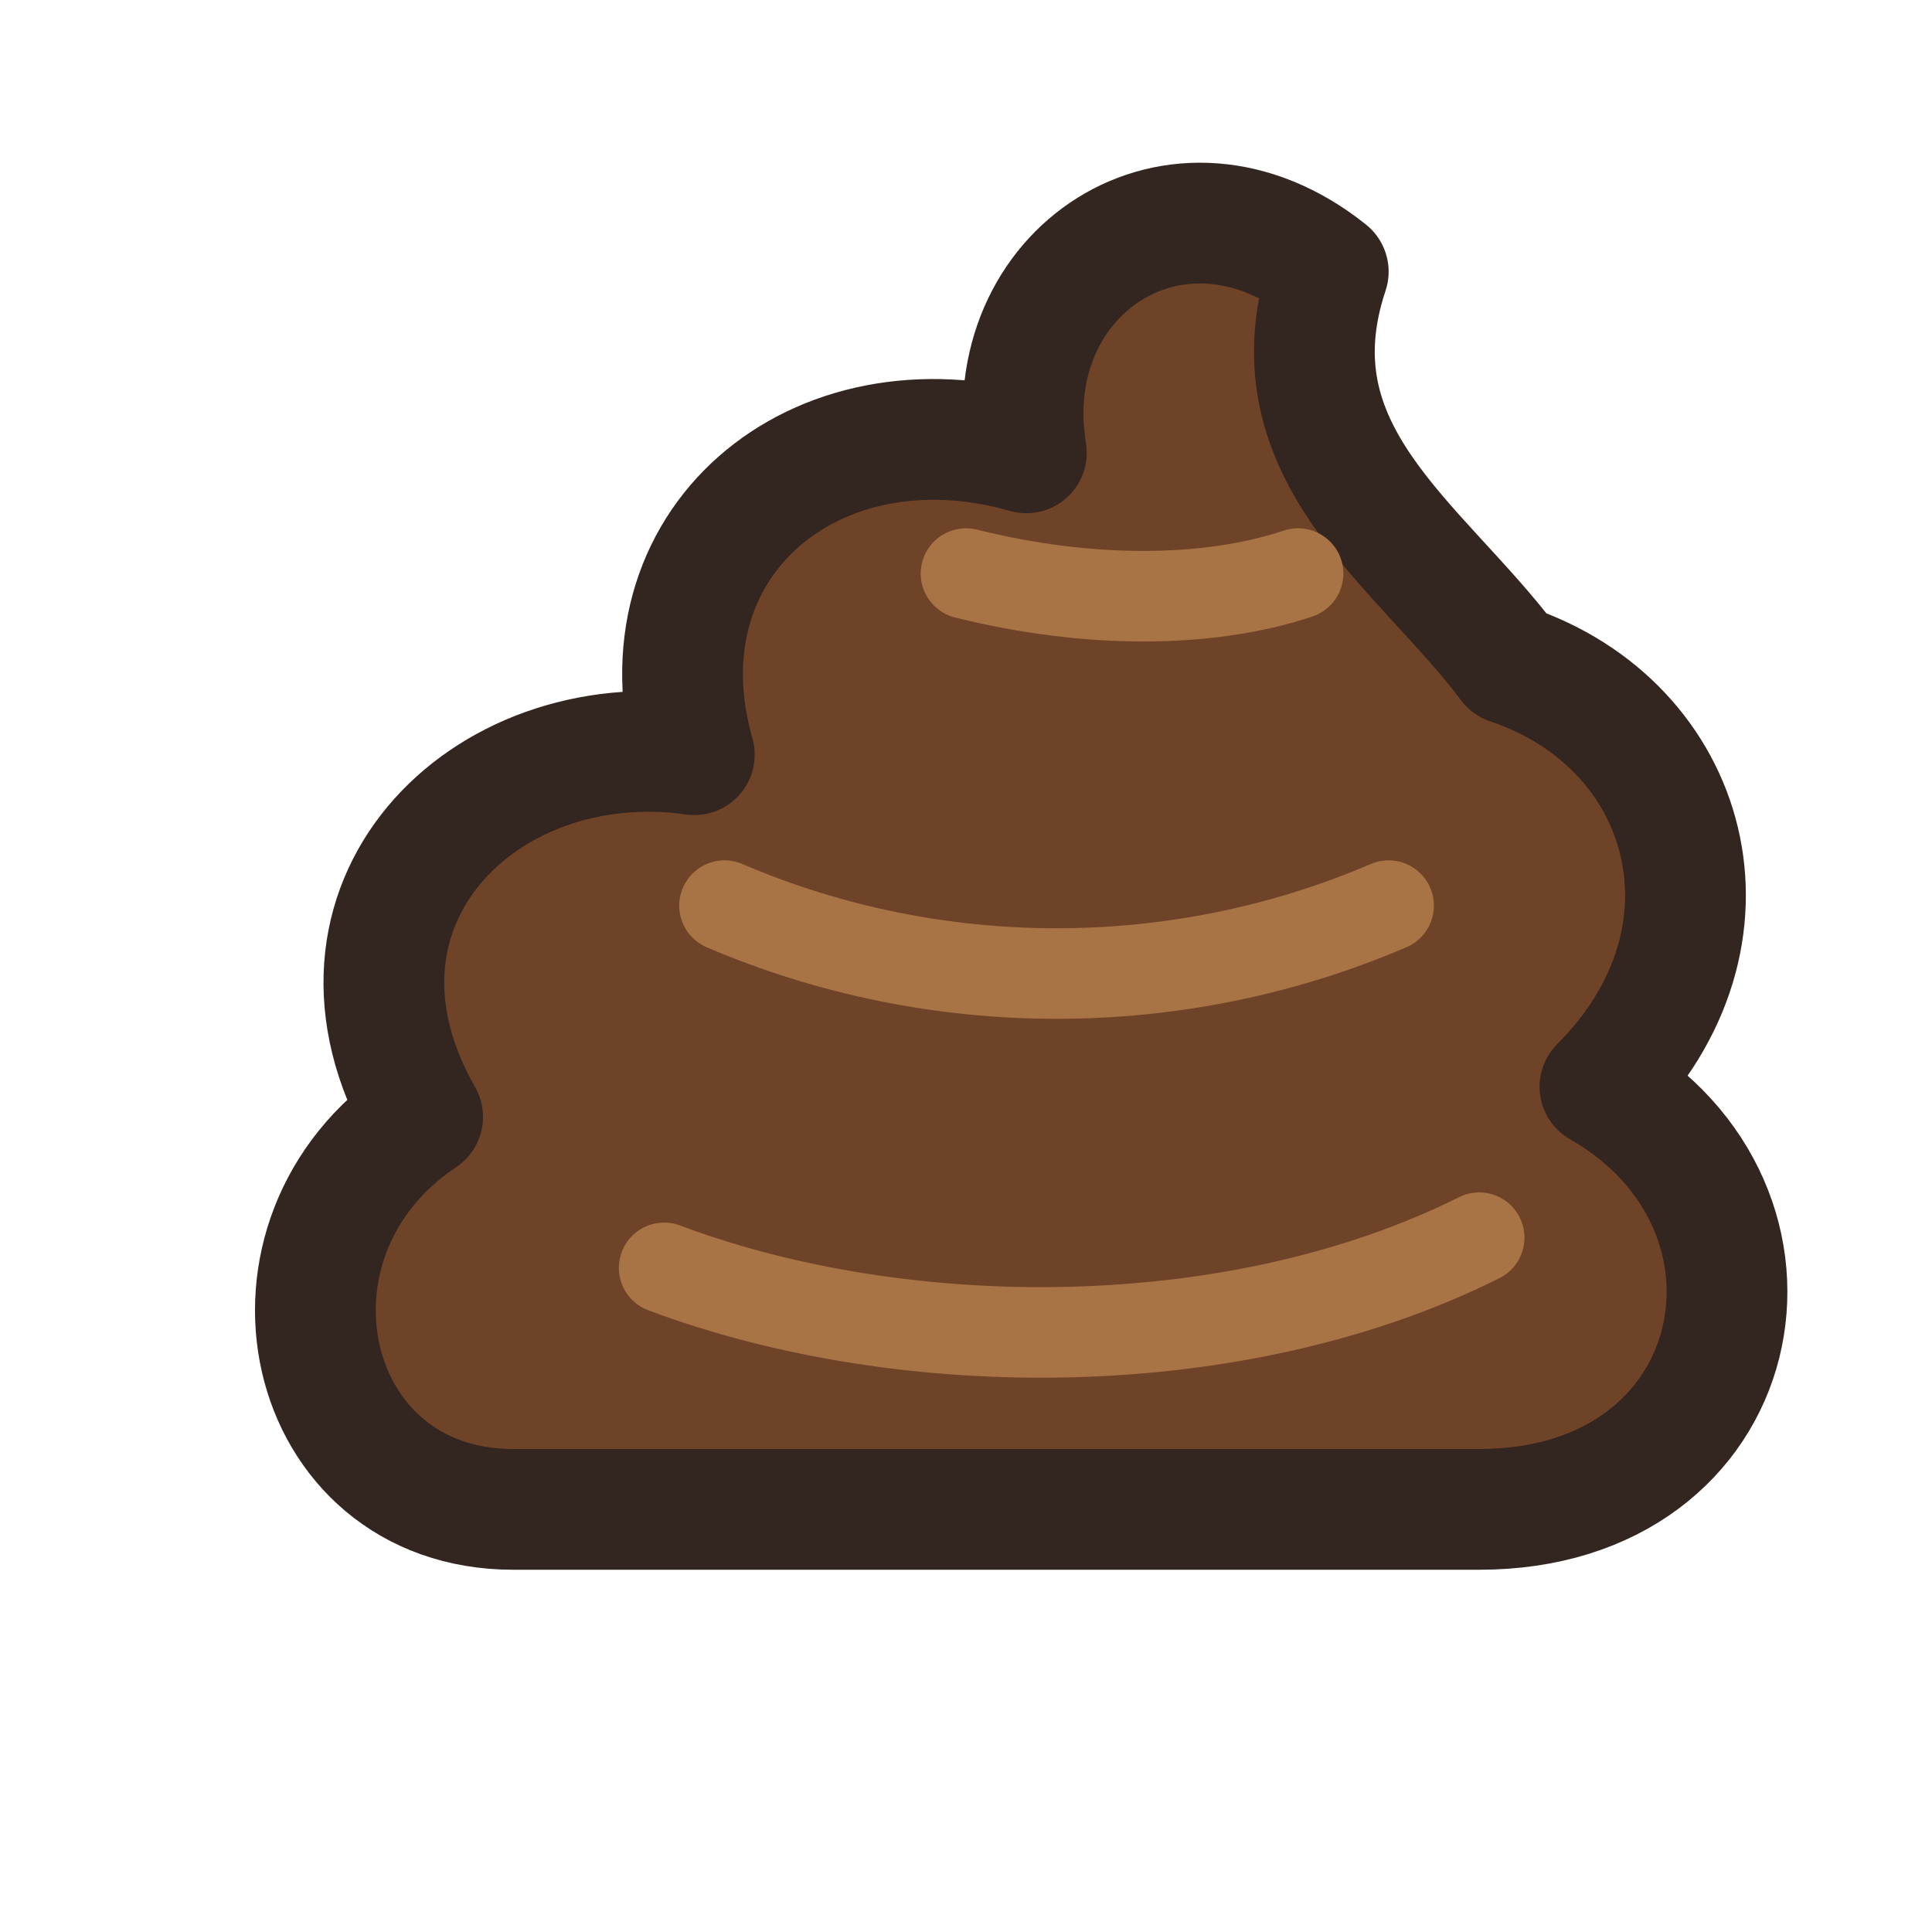
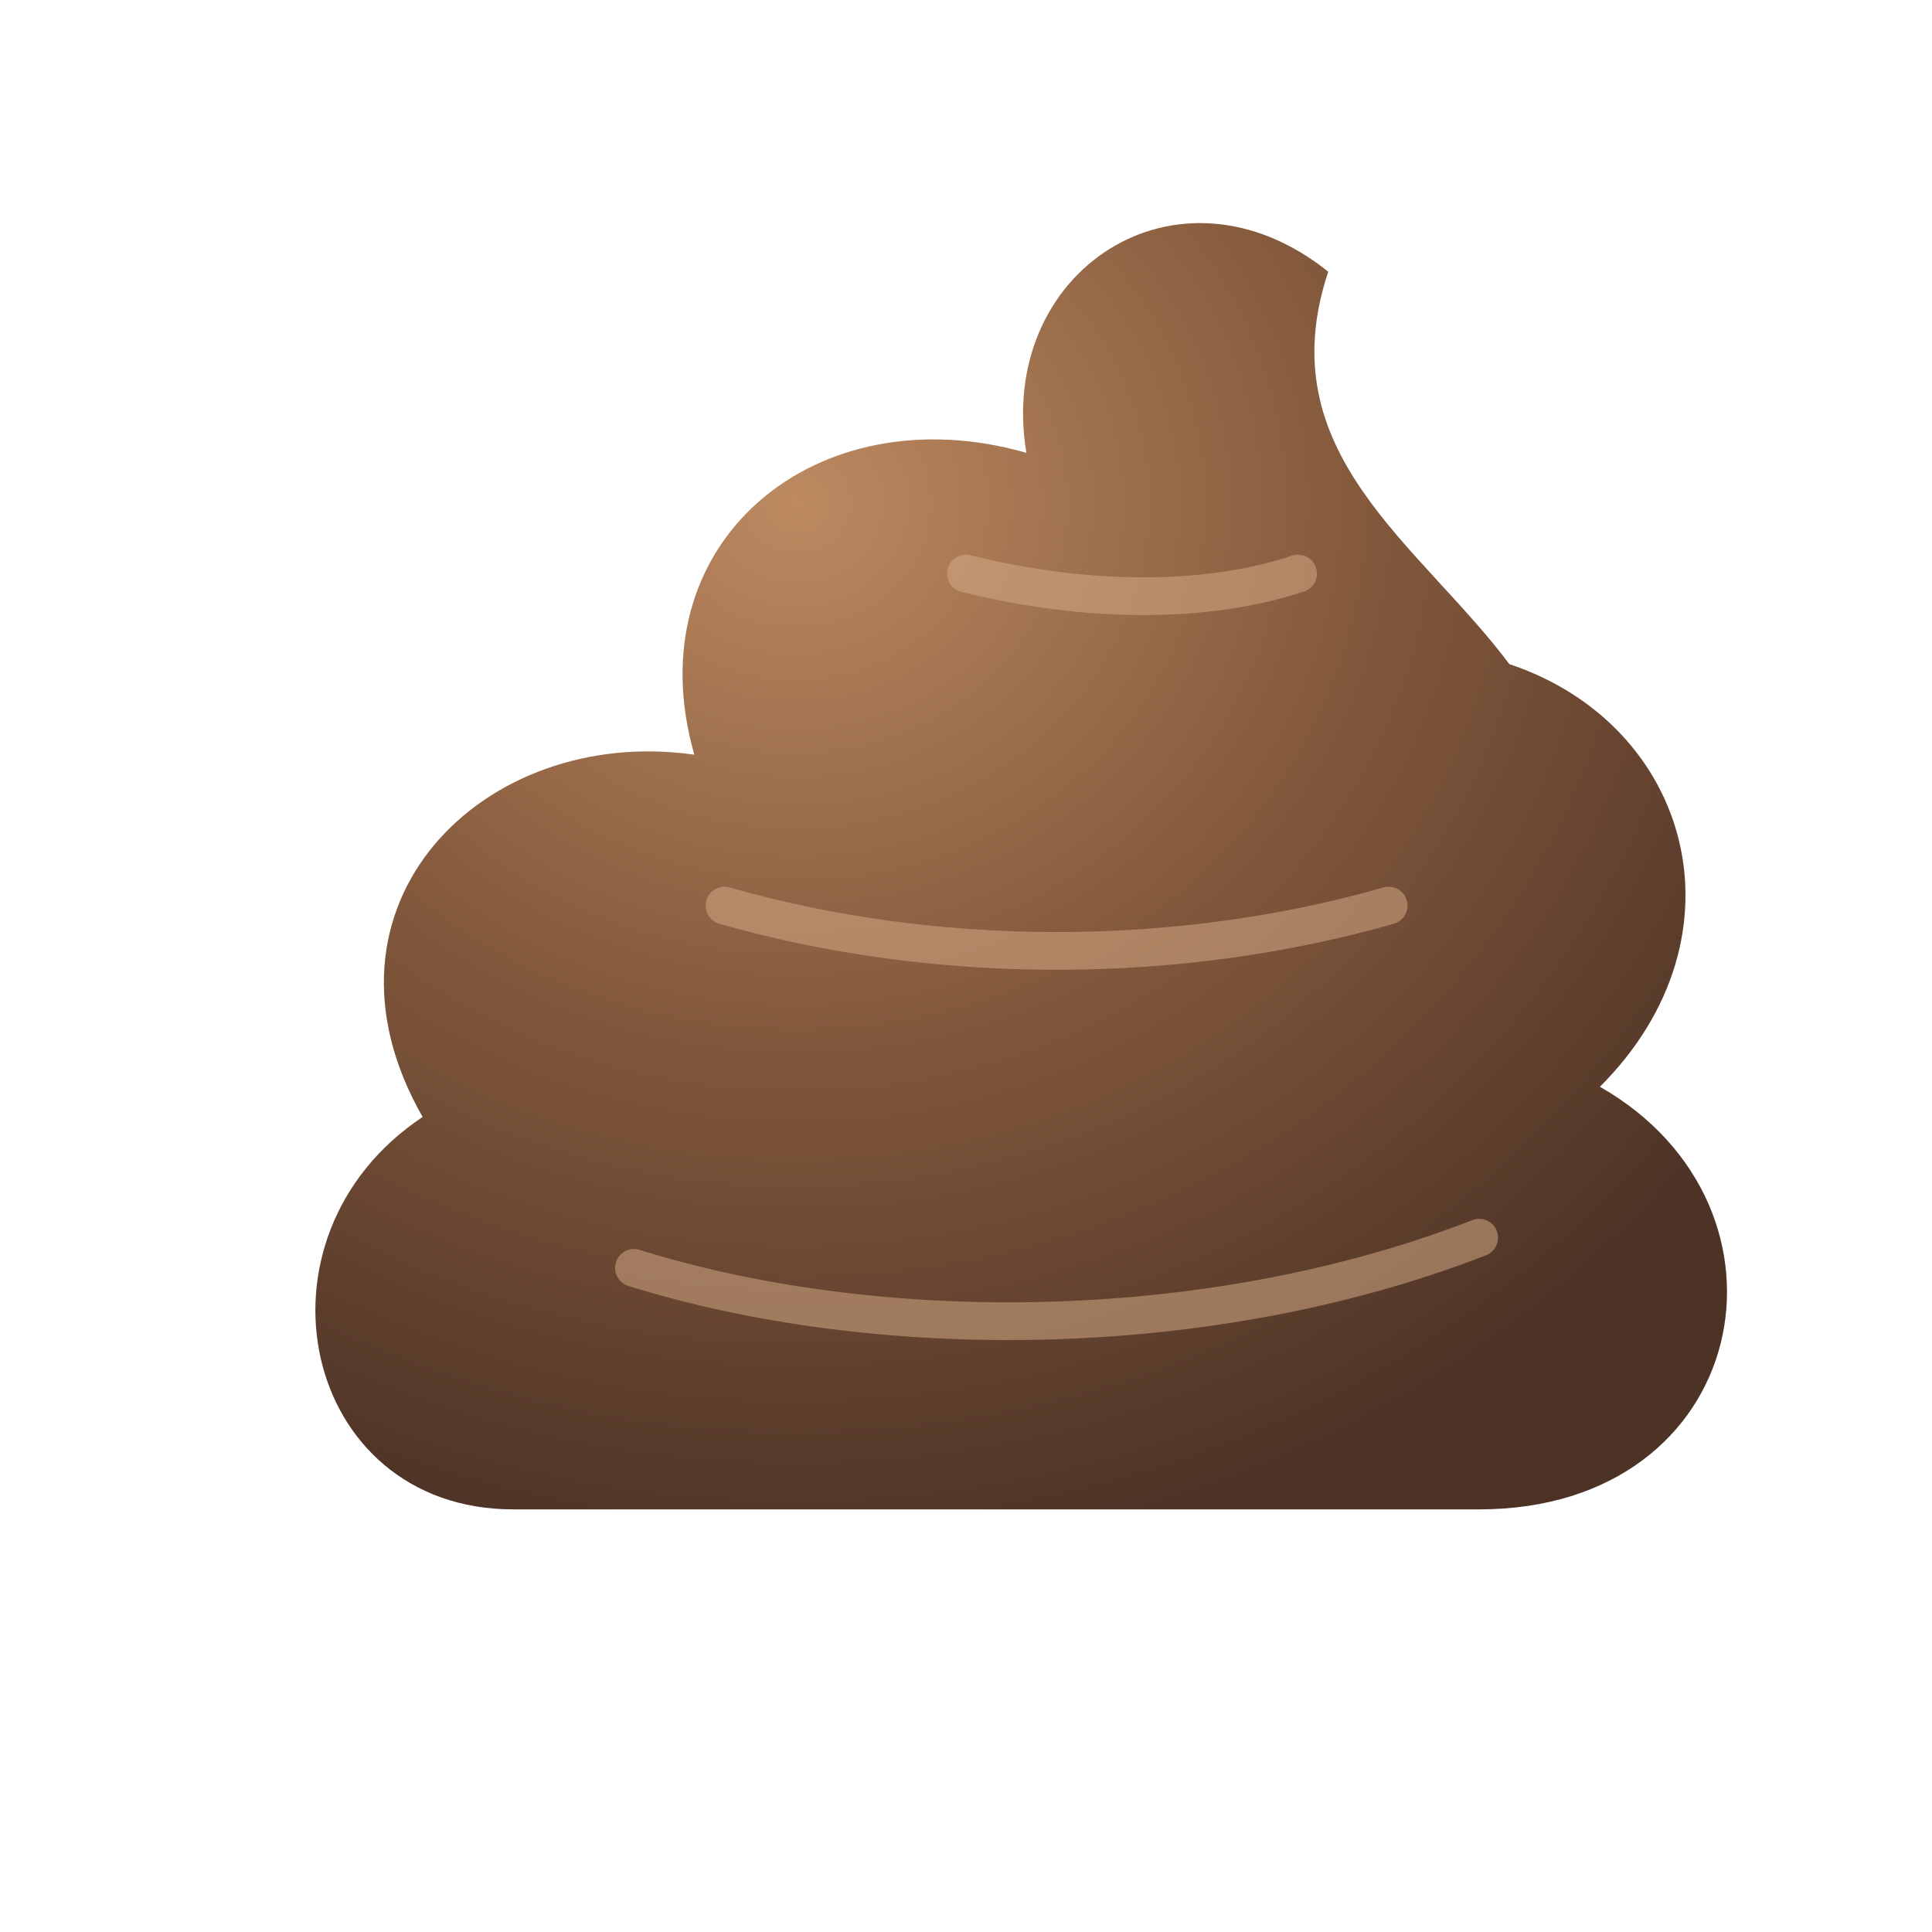
<svg xmlns="http://www.w3.org/2000/svg" viewBox="0 0 64 64">
-   <path fill="#6f4328" stroke="#33251f" stroke-width="4" stroke-linejoin="round" d="M17 50c-7 0-9-9-3-13-4-7 2-13 9-12-2-7 4-12 11-10-1-6 5-10 10-6-2 6 3 9 6 13 6 2 8 9 3 14 7 4 5 14-4 14z" />
-   <path d="M22 42c8 3 19 3 27-1M24 30c7 3 15 3 22 0M32 19c4 1 8 1 11 0" fill="none" stroke="#a87345" stroke-width="3" stroke-linecap="round" />
+   <defs>
+     <radialGradient id="poopTone" cx="34%" cy="22%" r="82%">
+       <stop offset="0" stop-color="#bd8a61" />
+       <stop offset="0.48" stop-color="#855a3d" />
+       <stop offset="1" stop-color="#4d3326" />
+     </radialGradient>
+   </defs>
+   <path fill="url(#poopTone)" d="M17 50c-7 0-9-9-3-13-4-7 2-13 9-12-2-7 4-12 11-10-1-6 5-10 10-6-2 6 3 9 6 13 6 2 8 9 3 14 7 4 5 14-4 14z" />
+   <path d="M21 42c8 2.5 19 2.5 28-1M24 30c7 2 15 2 22 0M32 19c4 1 8 1 11 0" fill="none" stroke="#d6ad88" stroke-width="1.25" stroke-linecap="round" opacity="0.52" />
</svg>
